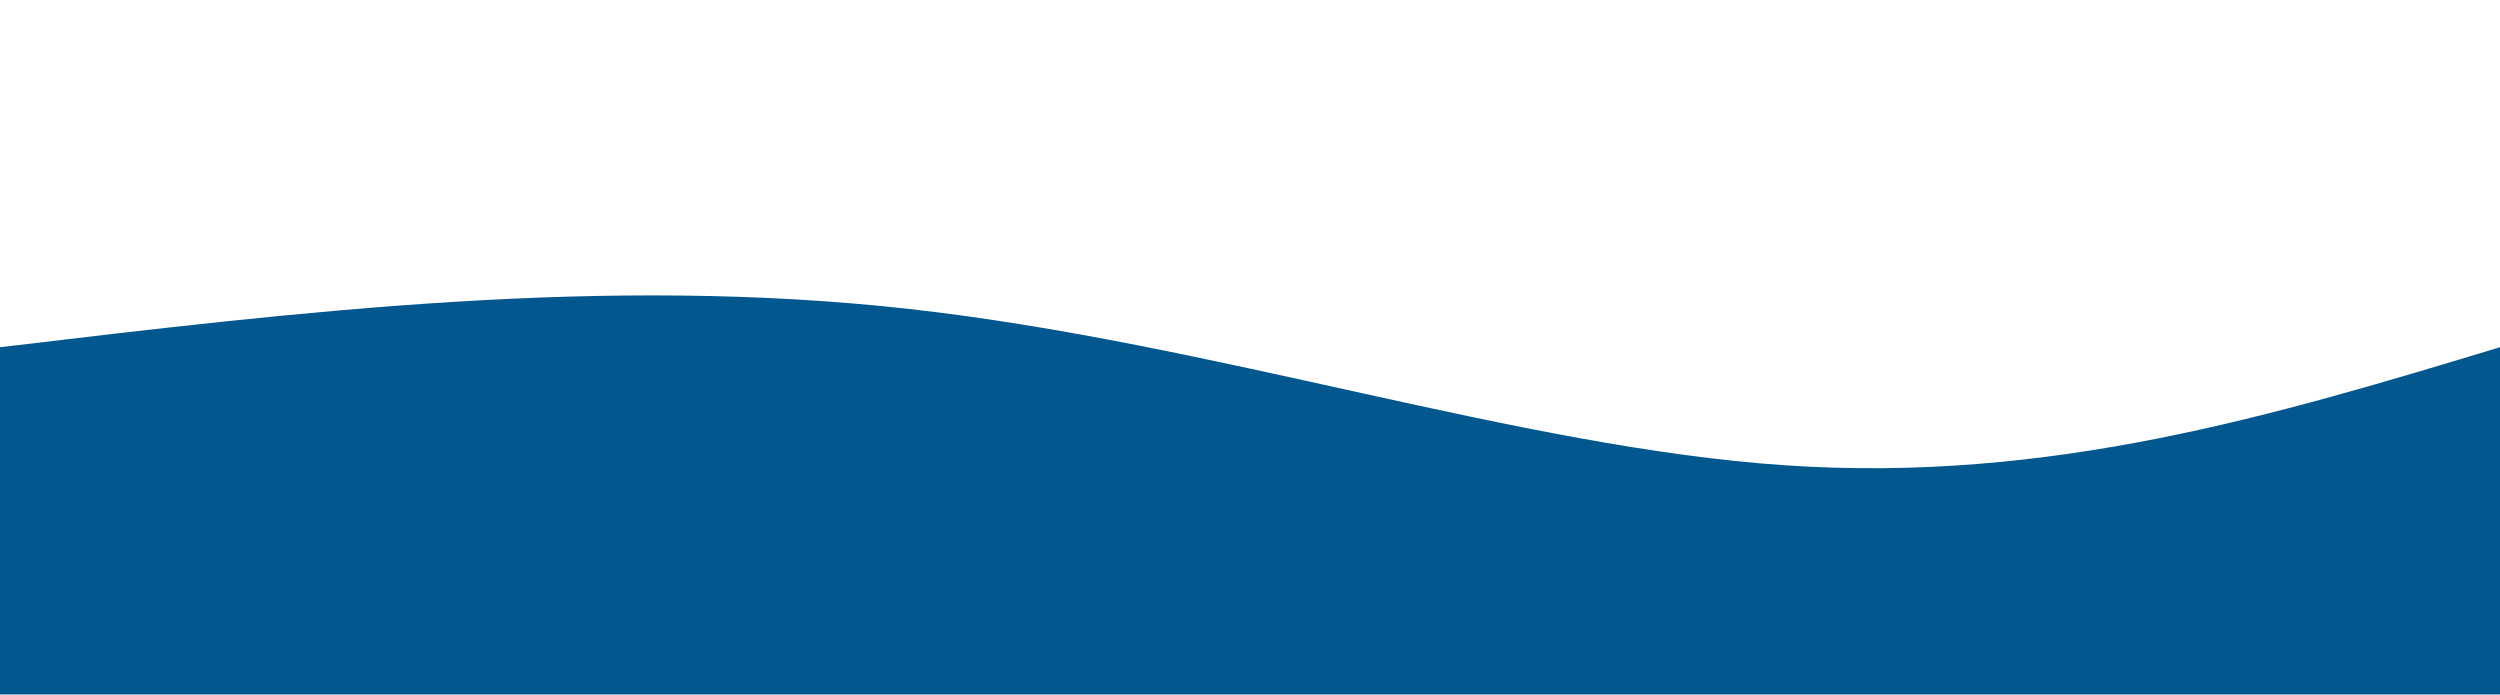
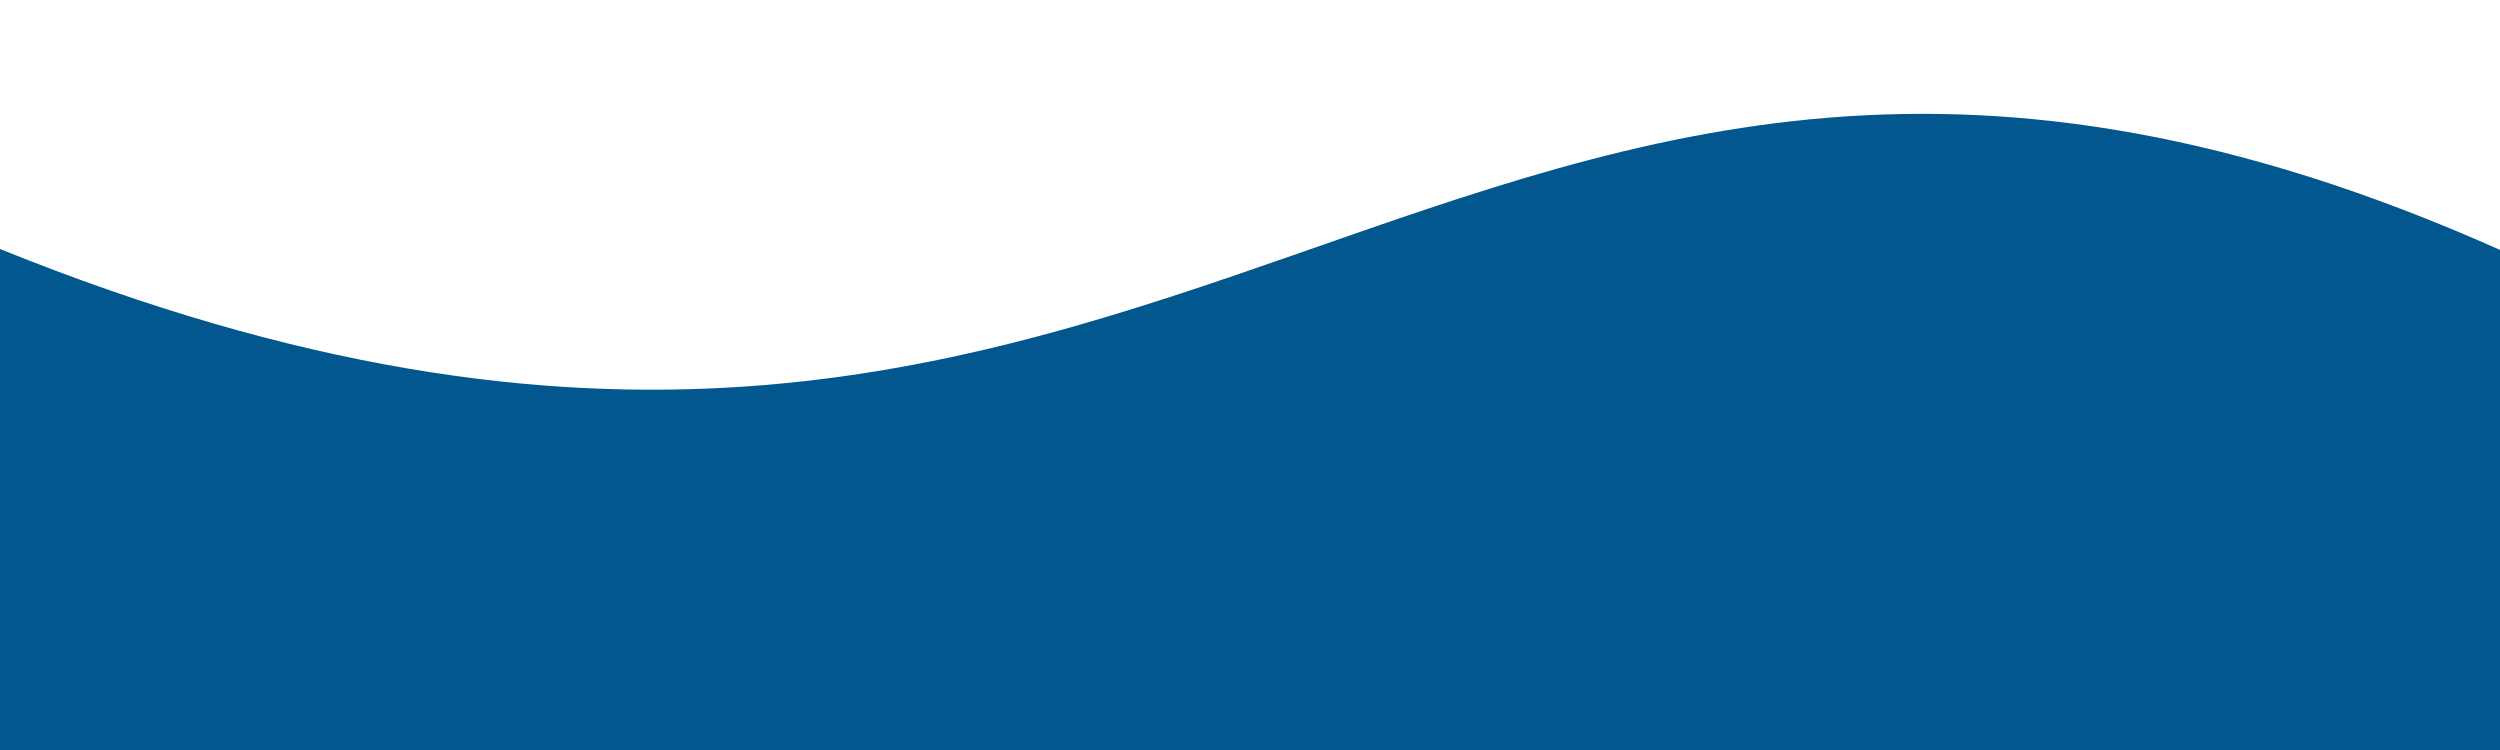
- <svg xmlns="http://www.w3.org/2000/svg" height="100%" width="100%" id="svg" viewBox="0 0 1440 400" class="transition duration-300 ease-in-out delay-150">
-   <path d="M 0,400 C 0,400 0,200 0,200 C 174.4,179.2 348.8,158.4 524,178 C 699.2,197.6 875.2,257.6 1028,268 C 1180.8,278.4 1310.4,239.2 1440,200 C 1440,200 1440,400 1440,400 Z" stroke="none" stroke-width="0" fill="#02578f" class="transition-all duration-300 ease-in-out delay-150" />
+ <svg xmlns="http://www.w3.org/2000/svg" height="100%" width="100%" id="svg" viewBox="0 0 500 150">
+   <path d="M0.00,49.8 C239.27,146.53 287.24,-44.89 500.00,49.98 L500.00,150.00 L0.00,150.00 Z" stroke="none" stroke-width="0" fill="#02578f" />
</svg>
